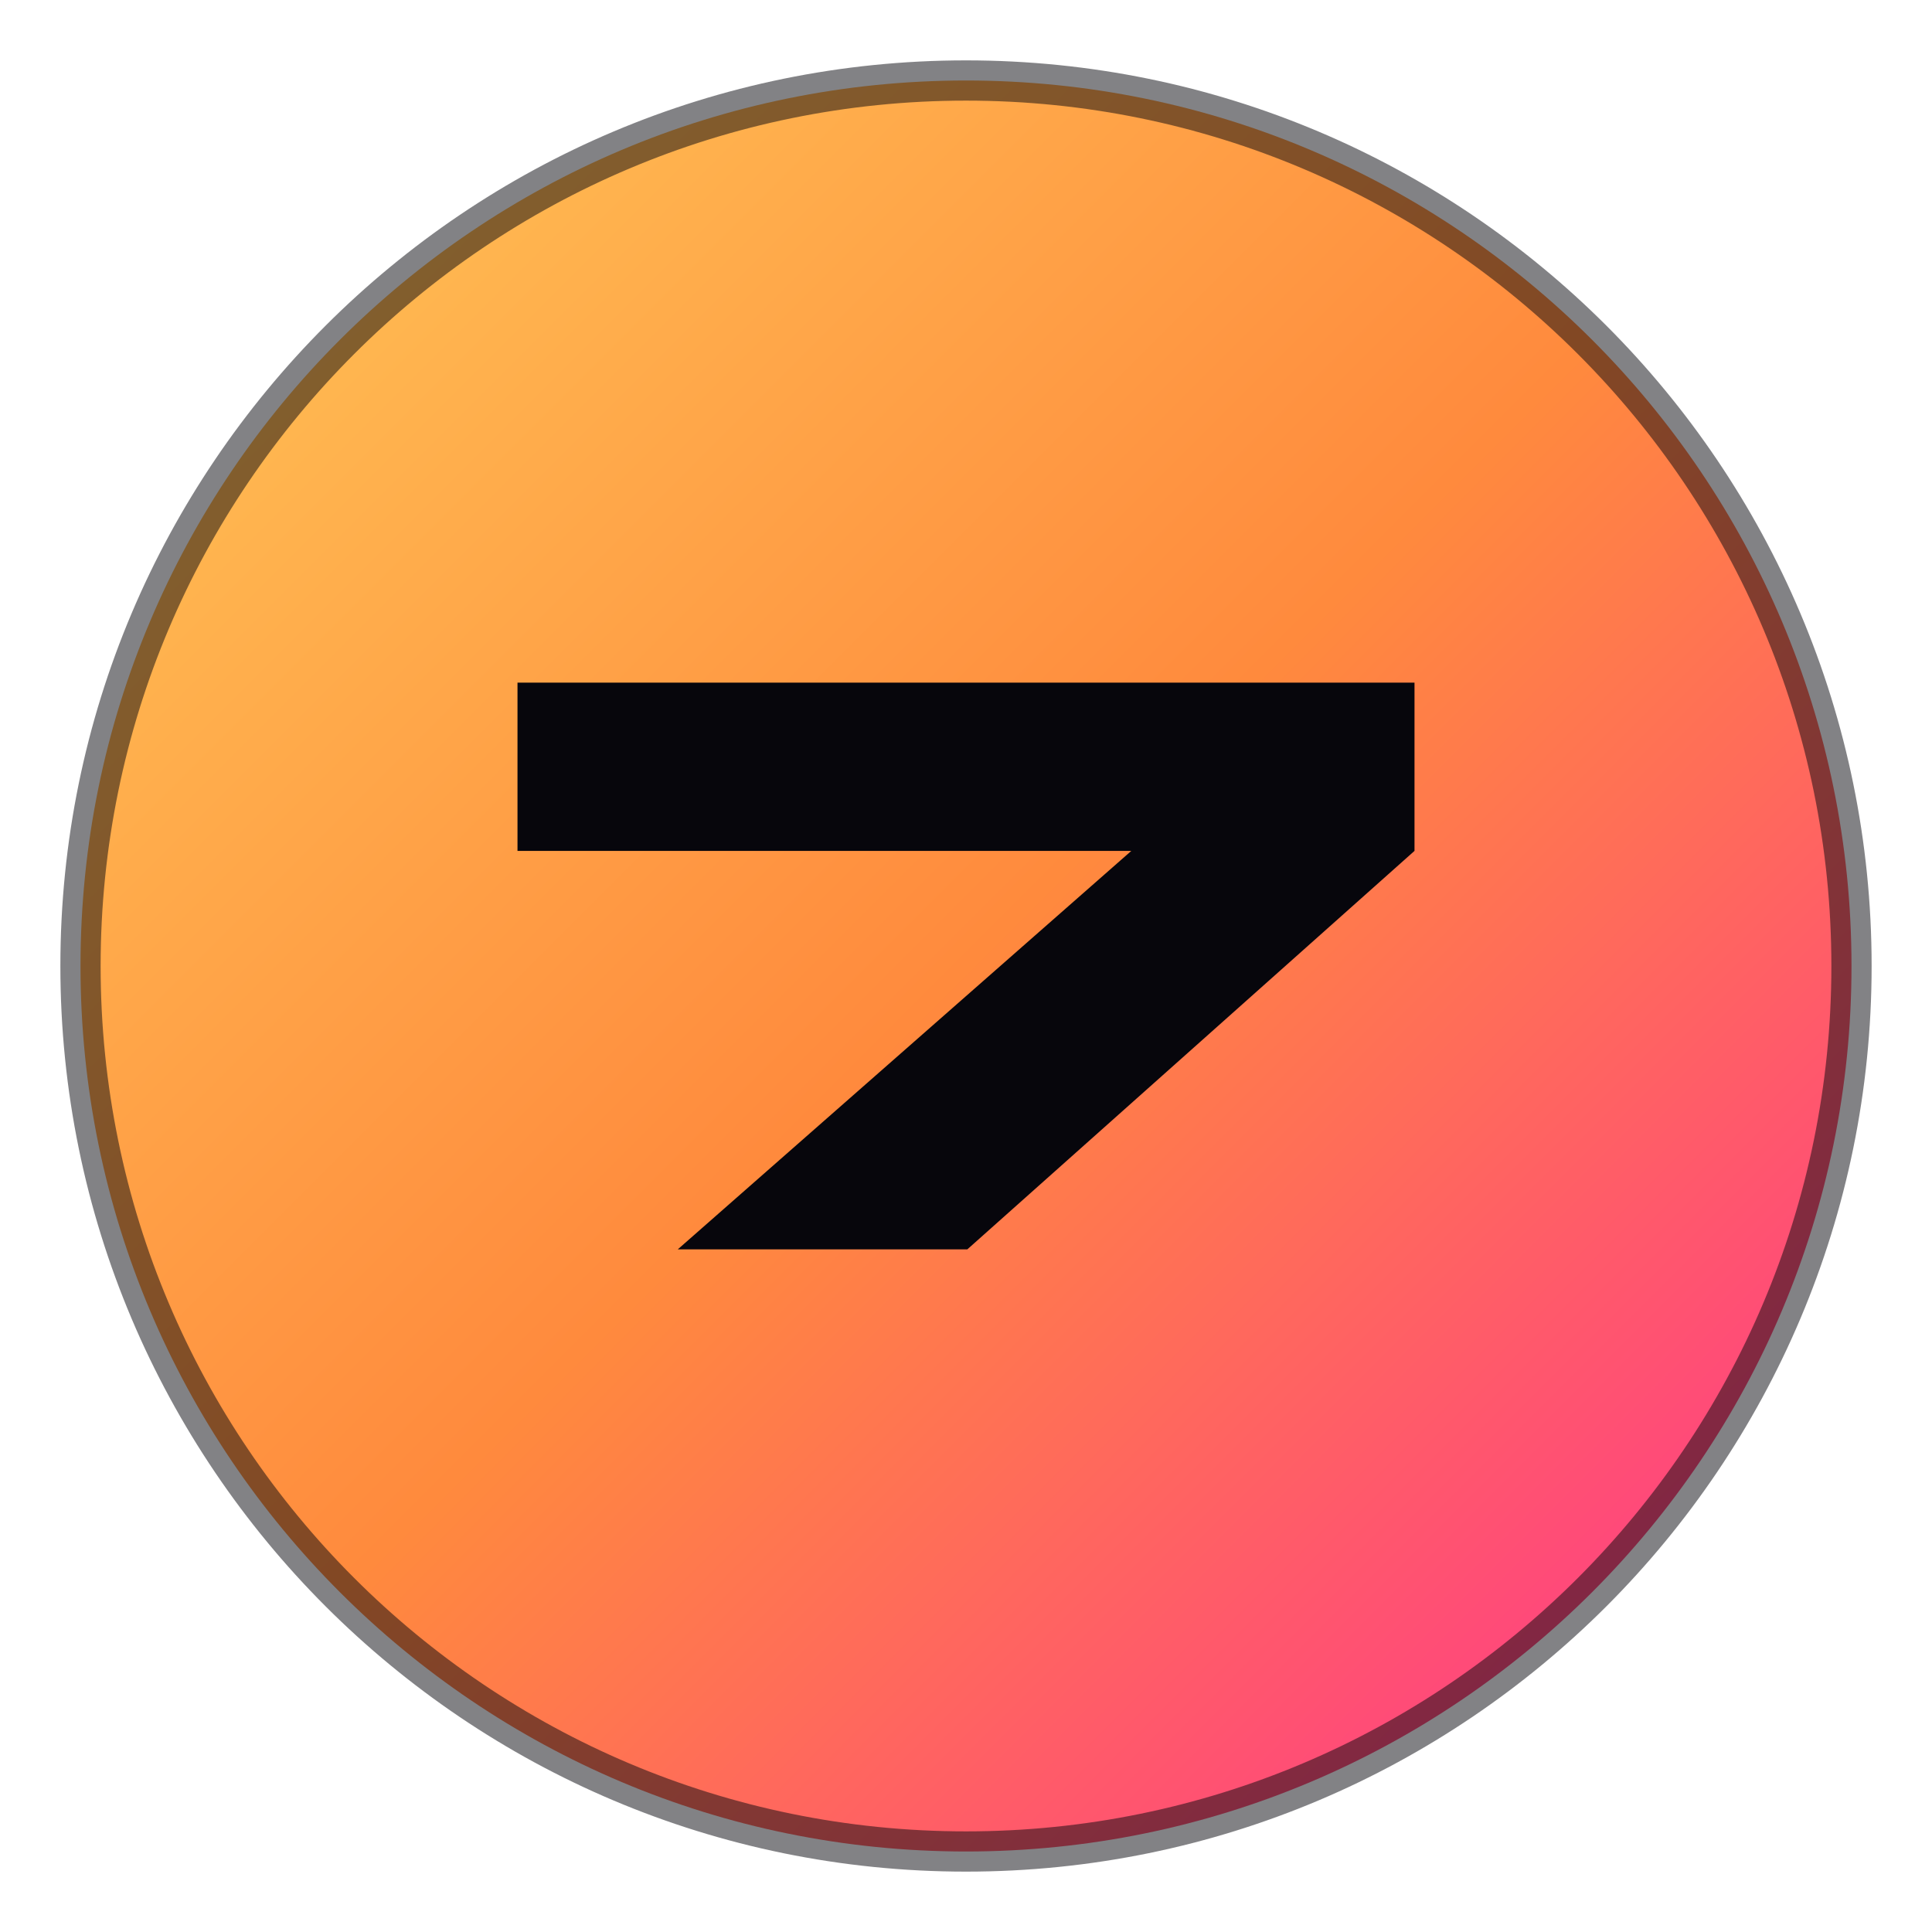
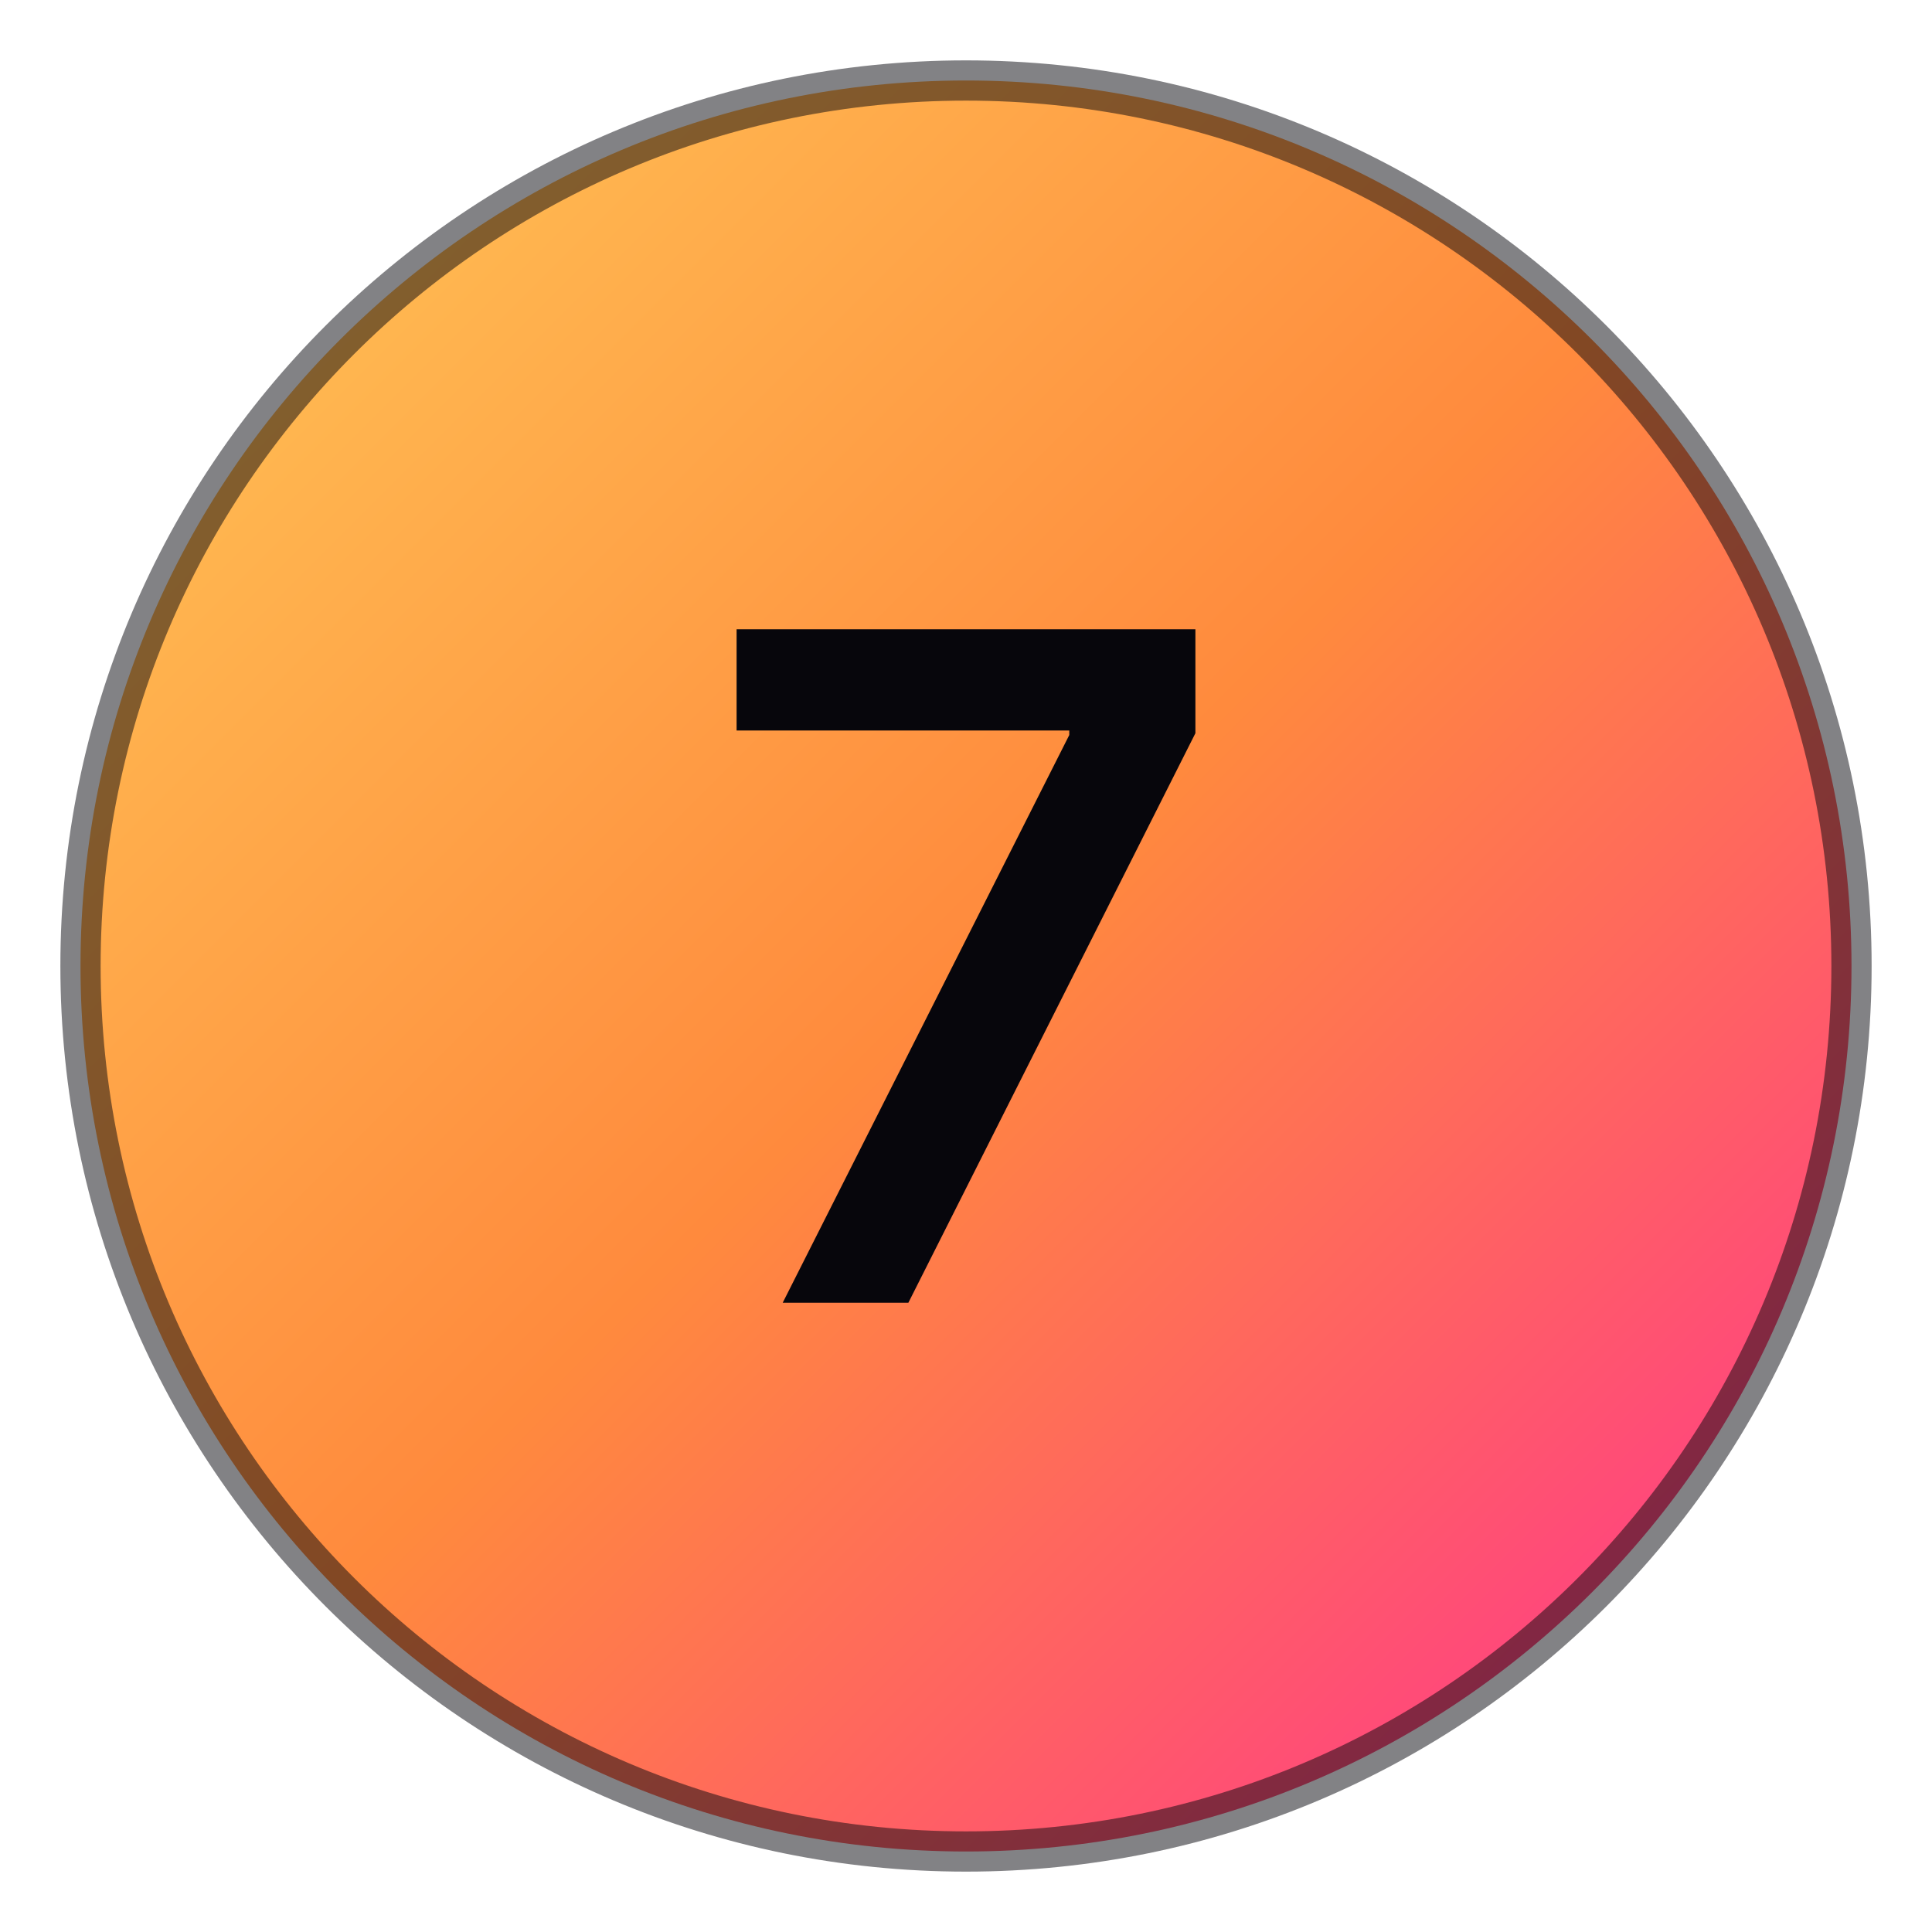
<svg xmlns="http://www.w3.org/2000/svg" viewBox="0 0 96 96" width="96" height="96" role="img">
  <defs>
    <linearGradient id="sun" x1="0" y1="0" x2="1" y2="1">
      <stop offset="0" stop-color="#FFC857" />
      <stop offset=".5" stop-color="#FF8A3D" />
      <stop offset="1" stop-color="#FF2E93" />
    </linearGradient>
  </defs>
  <circle cx="48" cy="48" r="44" fill="url(#sun)" />
  <circle cx="48" cy="48" r="44" fill="none" stroke="#07060C" stroke-opacity=".5" stroke-width="2" />
-   <path d="M25.714 42.28V33.92H70.286V42.28L48.066 62.08H33.678L59.77 39.156L60.958 42.28Z" fill="#07060C" />
+   <path d="M38.892 64.733 53.132 36.522V36.298H36.601V31.267H59.399V36.433L45.136 64.733Z" fill="#07060C" />
</svg>
